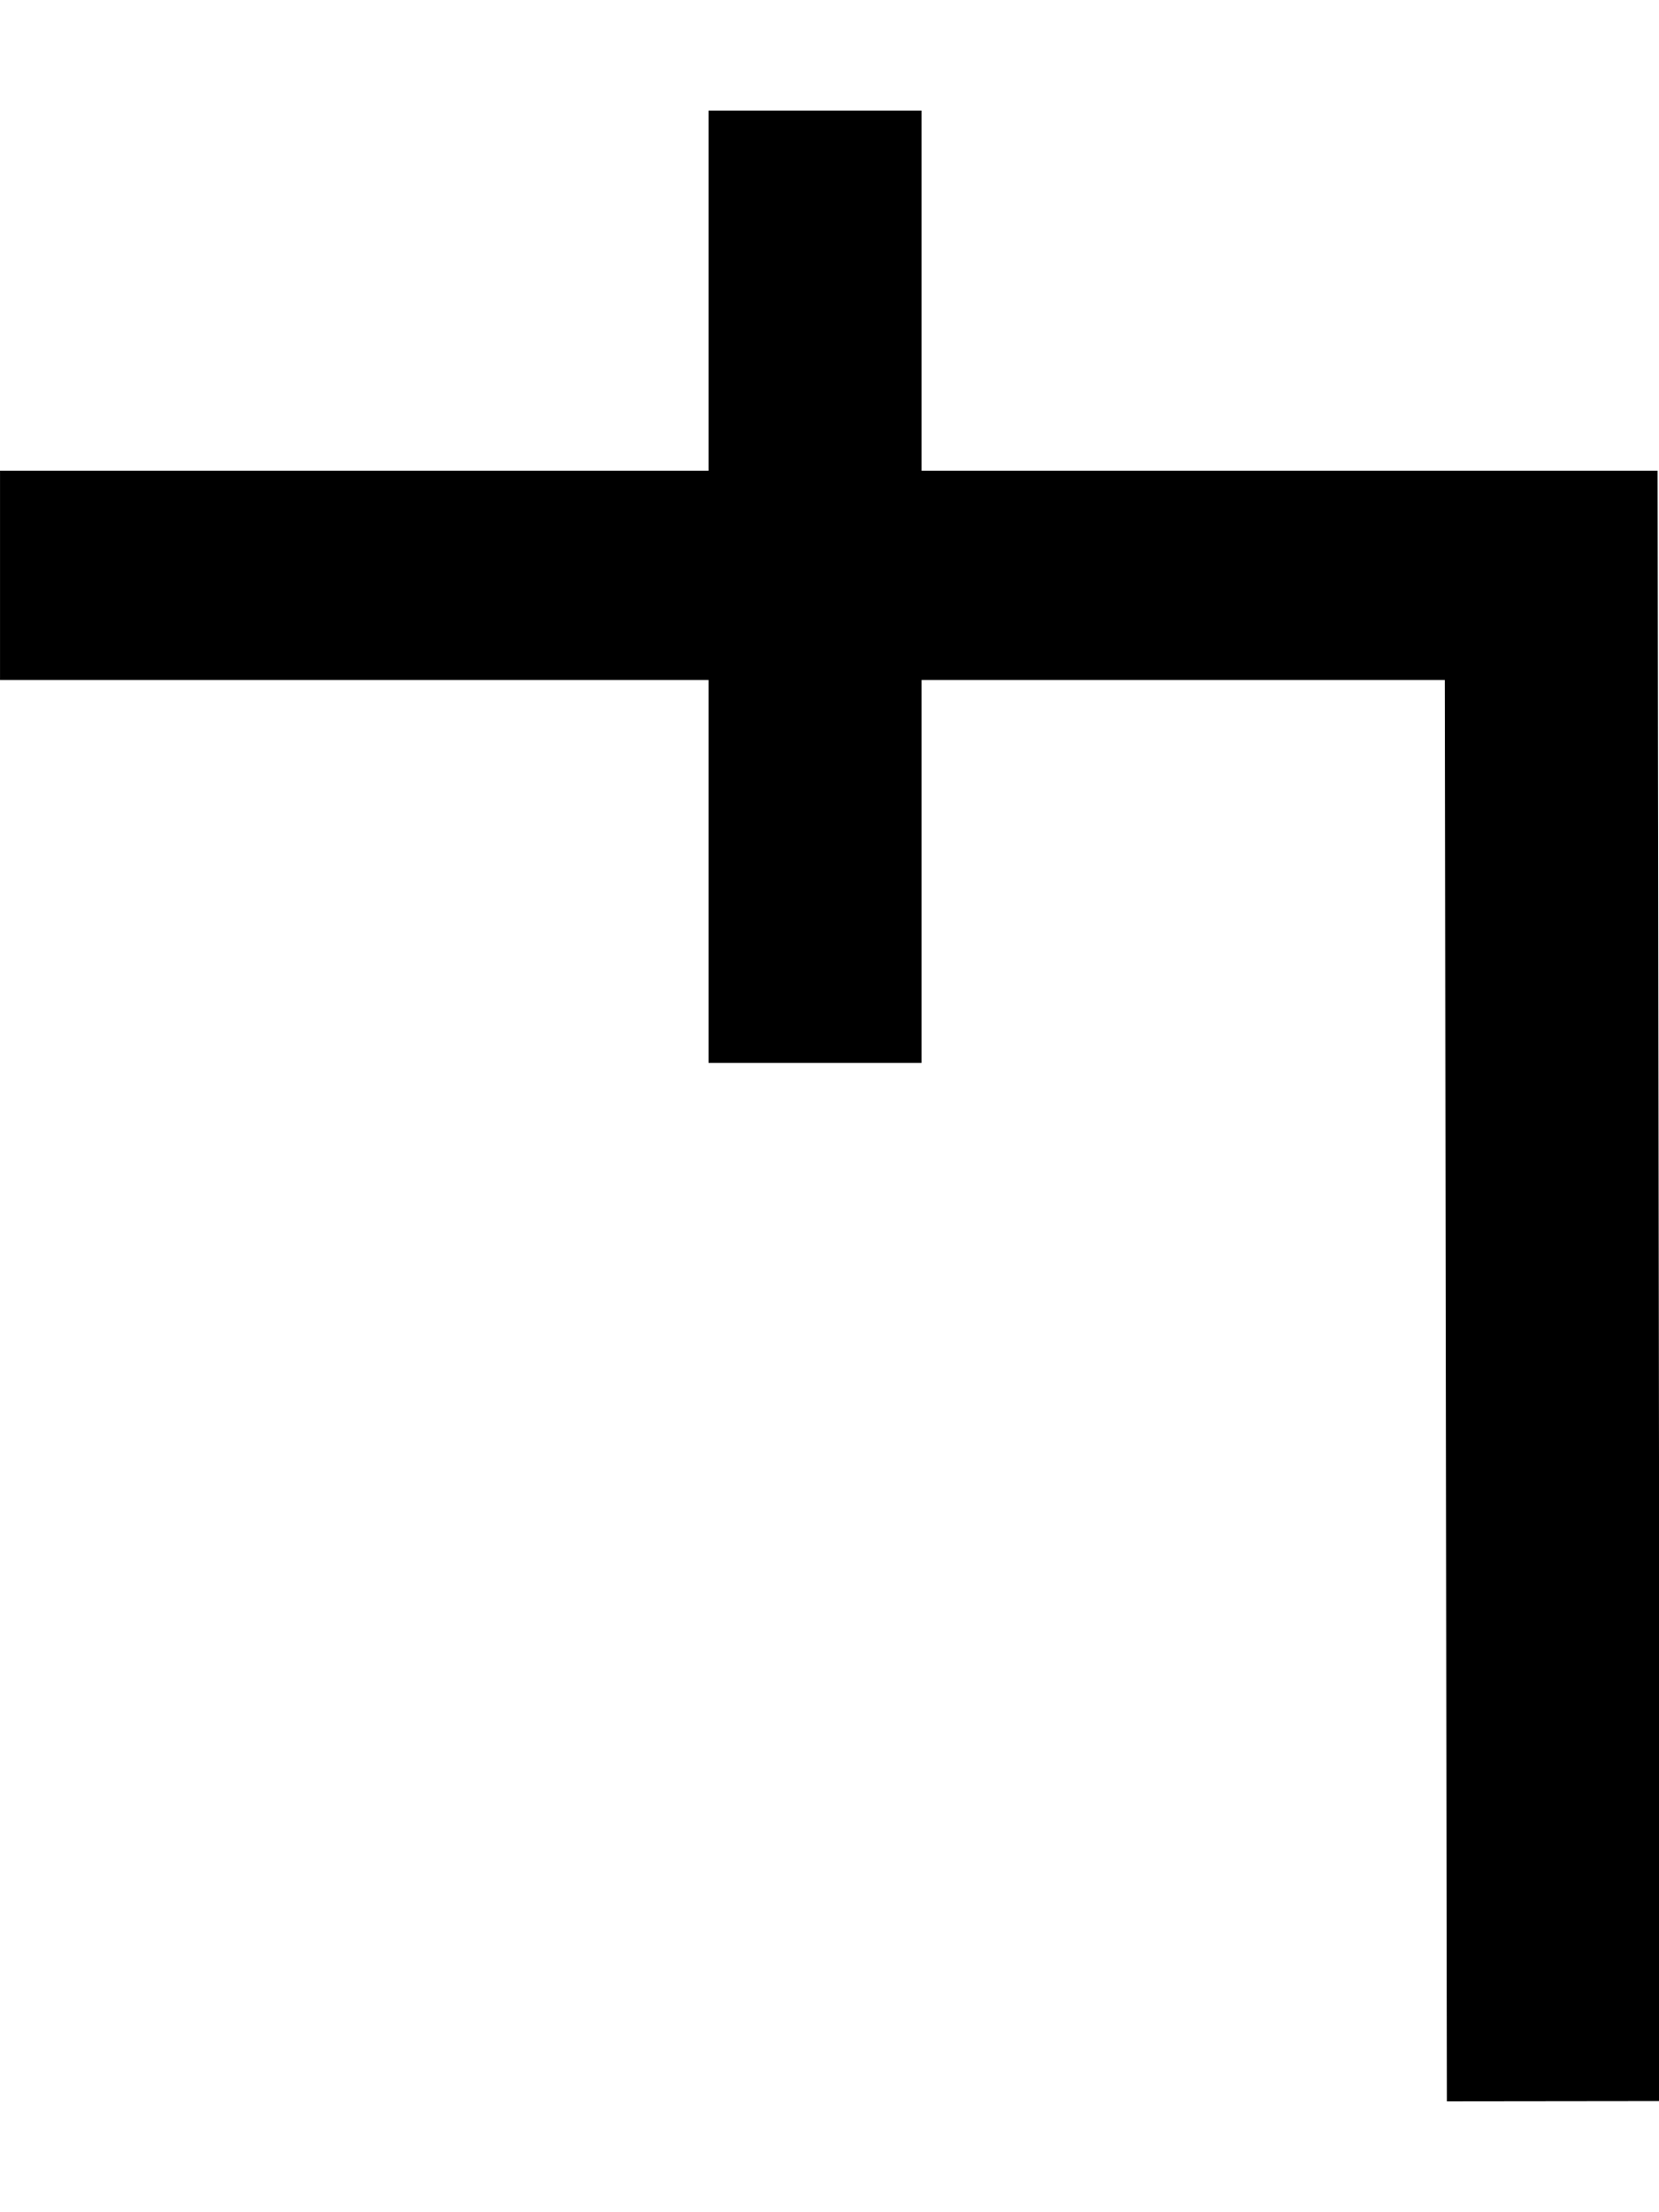
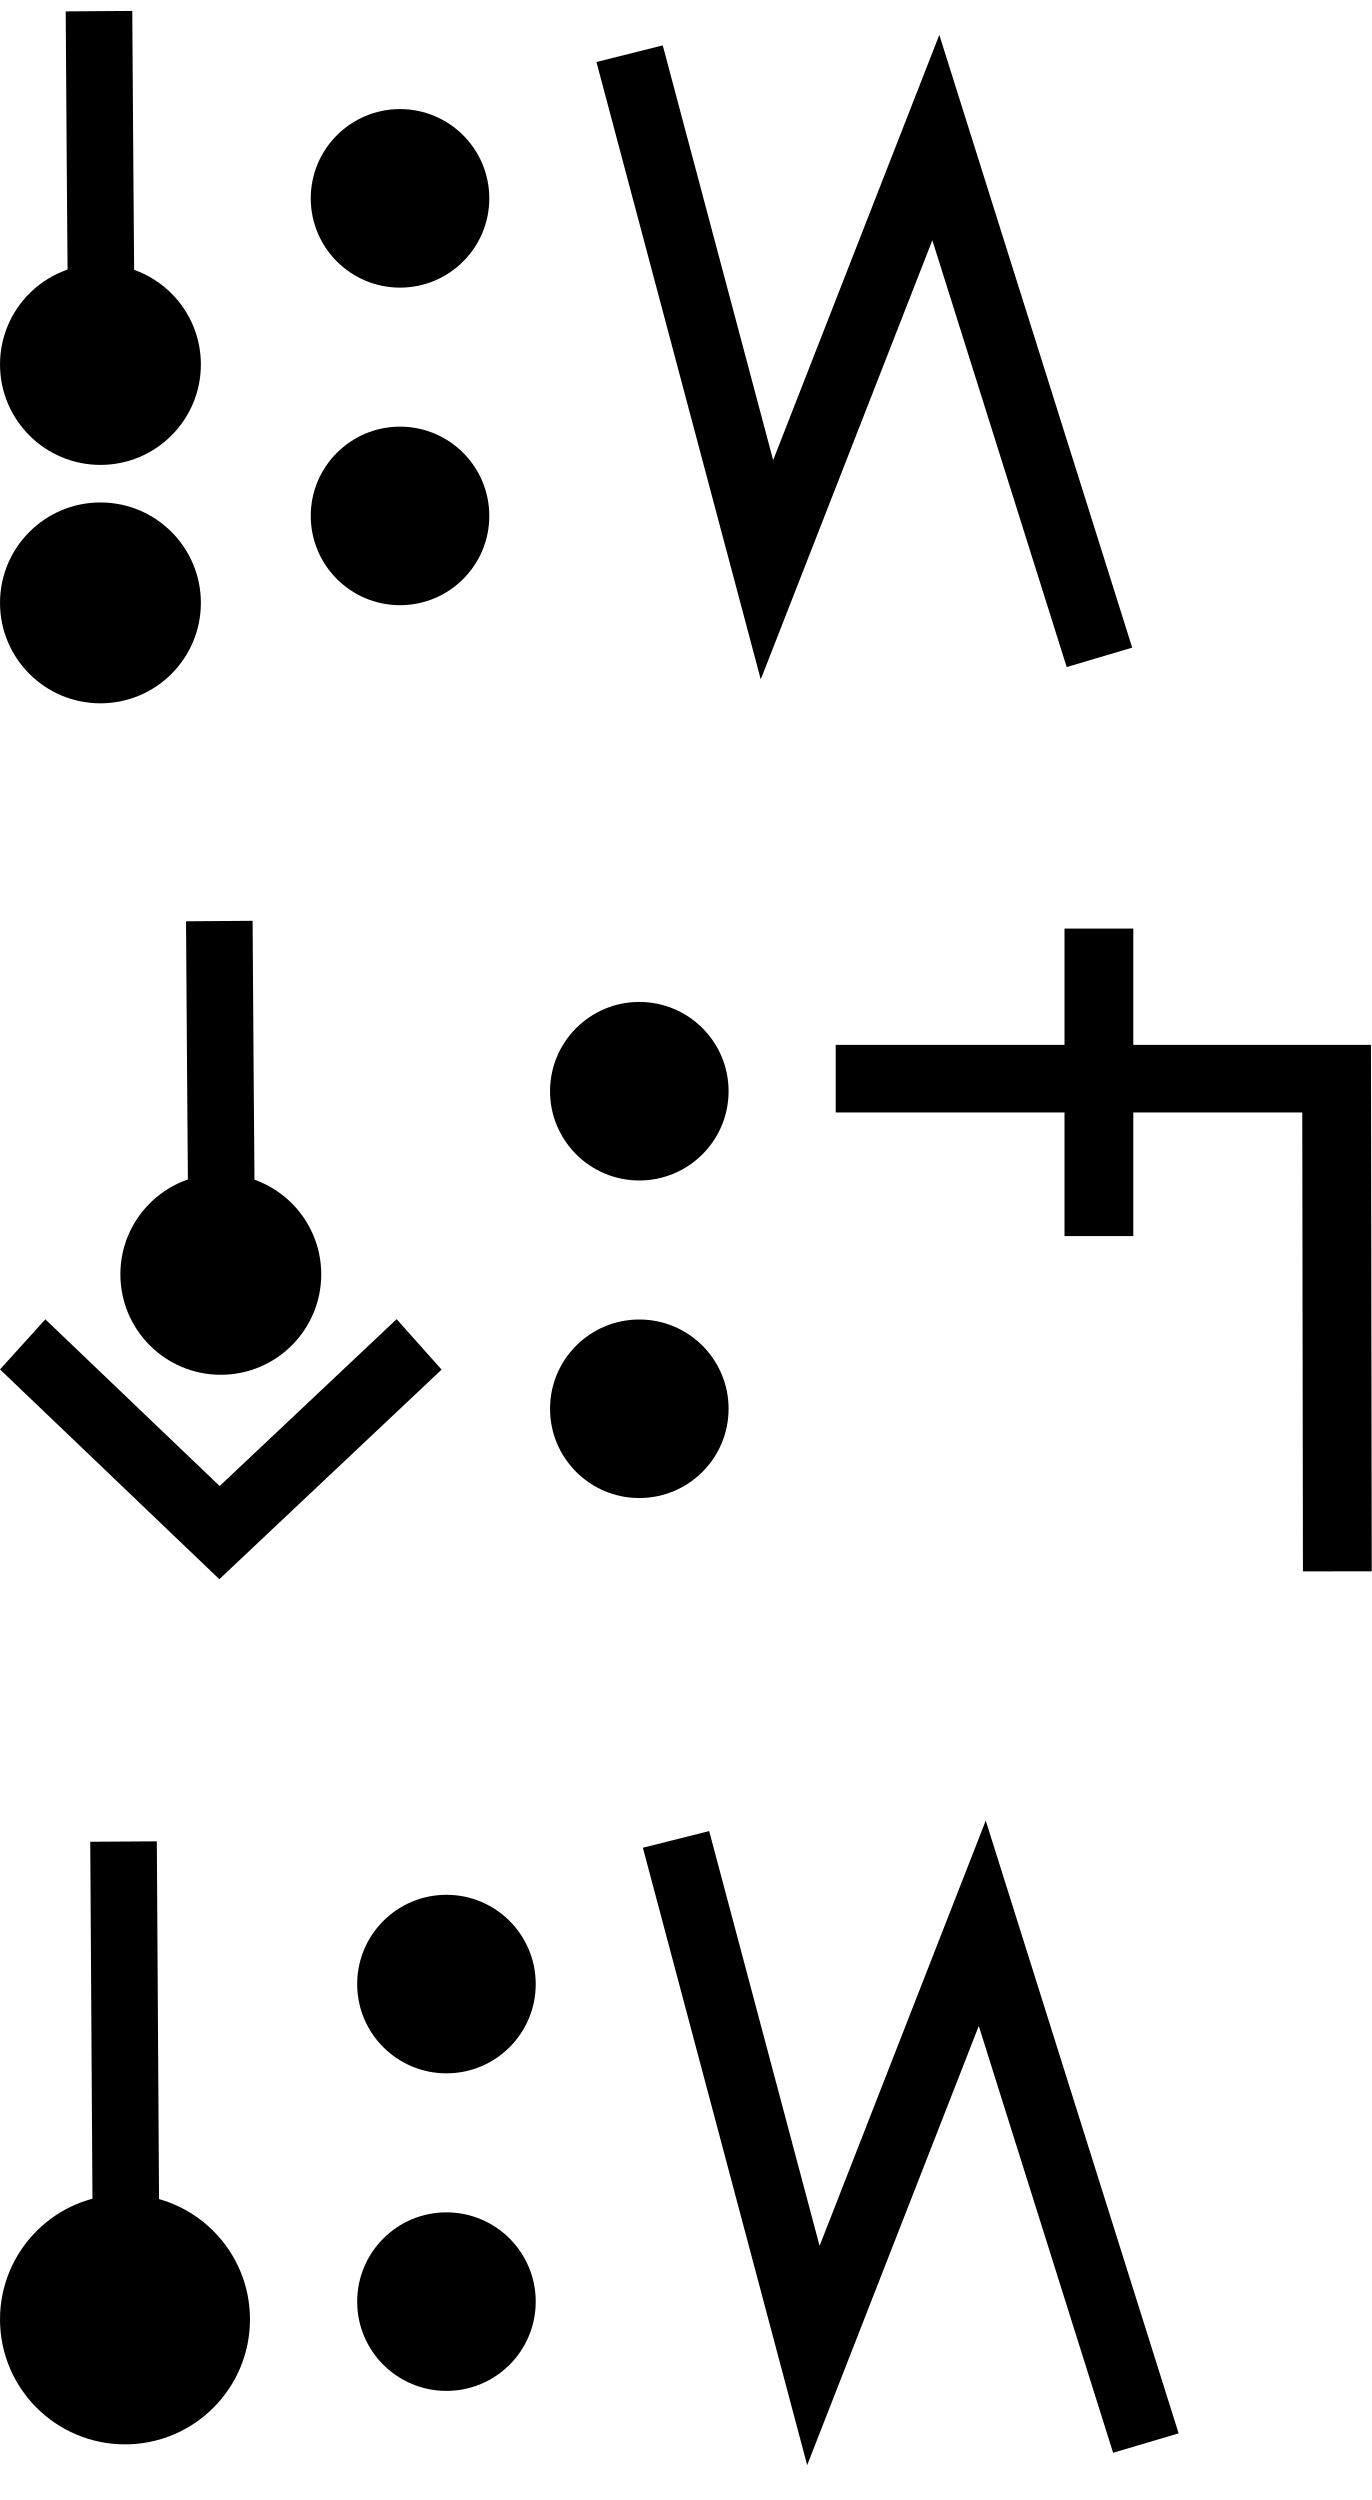
- <svg xmlns="http://www.w3.org/2000/svg" width="15" height="20" viewBox="0 0 15 20" version="1.1" id="svg3807">
+ <svg xmlns="http://www.w3.org/2000/svg" width="38.4" height="70" viewBox="0 0 38.4 70" version="1.1" id="svg3807">
  <g id="layer L1" transform="translate(0,10)">
    <g transform="translate(0,0)">
+       <g id="layer1" transform="translate(0,-291.7083)">
+         <g transform="matrix(1.172932,0,0,-0.9520283,-583.8196,-1486.07)" id="g10351" style="stroke-width:1.788;stroke-miterlimit:4;stroke-dasharray:none">
+           <g transform="matrix(0.9094024,0,0,1.120415,45.09442,226.1223)" id="g10351-0" style="stroke-width:1.789;stroke-miterlimit:4;stroke-dasharray:none">
+             <g id="g2601" transform="matrix(0.8925618,0,0,0.8925266,53.47671,-202.8362)" style="stroke-width:2.005">
+               <g transform="matrix(0.9161032,0,0,-0.9078513,101.9969,-4745.411)" id="g14246" style="stroke-width:2.177;stroke-miterlimit:4;stroke-dasharray:none">
+                 <g transform="matrix(1.222974,0,0,1.234139,-146.3597,738.2648)" id="g14253">
+                   <g transform="translate(-39.3611,1.9848)" id="g14264" style="stroke-width:1.772;stroke-miterlimit:4;stroke-dasharray:none">
+                     <g id="g10359-10-8" transform="matrix(1,0,0,-1,-52.73343,-5050.882)" style="stroke-width:1.772;stroke-miterlimit:4;stroke-dasharray:none">
+                       <g transform="matrix(1,0,0,-1,9.453375,-5051.509)" id="g14371">
+                         <g id="g10364-8-3" transform="matrix(1,0,0,-1,-48.16121,-5051.049)" />
+                         <g transform="translate(-27.1658,1.5491)" id="g14427">
+                           <g id="g10367-880-7" transform="matrix(1,0,0,-1,-48.16121,-5051.049)" />
+                           <g transform="translate(-45.4538,2.7243)" id="g14438">
+                             <g id="g10370-7-5" transform="matrix(1,0,0,-1,-48.16121,-5051.049)" />
+                             <g transform="translate(-30.4313,0.6037)" id="g14451">
+                               <g id="g12601" style="stroke-width:2.605;stroke-miterlimit:4;stroke-dasharray:none" transform="matrix(0.6486516,0,0,0.7128036,230.9036,-908.8502)">
+                                 <g style="stroke-width:1.48;stroke-miterlimit:4;stroke-dasharray:none" transform="matrix(1.846011,0,0,-1.679871,592.5355,-3070.463)" id="g4509-93-8">
+                                   <g id="g20055" transform="matrix(0.8002002,0,0,0.8223537,5.468814,10.95793)" style="stroke-width:1.824">
+                                     <g id="g20314" transform="matrix(0.9998634,0,0,-1,0.00611664,131.9087)" style="stroke-width:1.824">
+                                       <g id="g862" transform="translate(5.2642235e-8,0.1960537)">
+                                         <g transform="matrix(1.220834,0,0,1.187768,-55.83858,-145.396)" id="g4442-6-1-3-6-7-6-23-4" style="stroke-width:0.401;stroke-miterlimit:4;stroke-dasharray:none">
+                                           <g transform="rotate(180,65.80256,172.9668)" id="g4446-6-9-0-0-4-5-0-75-8" style="stroke-width:0.401;stroke-miterlimit:4;stroke-dasharray:none">
+                                             <g transform="translate(-1.010153,-6.12405)" id="g4404-1-2-4-9-6-8-5-9-0" style="stroke-width:0.401;stroke-miterlimit:4;stroke-dasharray:none">
+                                               <circle style="fill:#000000;fill-opacity:1;fill-rule:evenodd;stroke:none;stroke-width:0.401;stroke-linecap:butt;stroke-linejoin:miter;stroke-miterlimit:4;stroke-dasharray:none;stroke-opacity:1" id="path3355-3-8-2-2-7-02-22-6" cx="-53.169" cy="-174.027" r="2.254" transform="scale(-1)" />
+                                             </g>
+                                           </g>
+                                         </g>
+                                         <g transform="matrix(1.220834,0,0,1.187768,-55.83858,-139.0404)" id="g4442-6-1-3-6-7-6-23-4-2" style="stroke-width:0.401;stroke-miterlimit:4;stroke-dasharray:none">
+                                           <g transform="rotate(180,65.80256,172.9668)" id="g4446-6-9-0-0-4-5-0-75-8-4" style="stroke-width:0.401;stroke-miterlimit:4;stroke-dasharray:none">
+                                             <g transform="translate(-1.010153,-6.12405)" id="g4404-1-2-4-9-6-8-5-9-0-0" style="stroke-width:0.401;stroke-miterlimit:4;stroke-dasharray:none">
+                                               <circle style="fill:#000000;fill-opacity:1;fill-rule:evenodd;stroke:none;stroke-width:0.401;stroke-linecap:butt;stroke-linejoin:miter;stroke-miterlimit:4;stroke-dasharray:none;stroke-opacity:1" id="path3355-3-8-2-2-7-02-22-6-2" cx="-53.169" cy="-174.027" r="2.254" transform="scale(-1)" />
+                                             </g>
+                                           </g>
+                                         </g>
+                                         <path id="path4186-6-2-3-9-1-1-0-6-7-0-4-4-5-0-6-6-6-1-0" d="m 41.193,67.25 -0.051,-6.366 -0.03,-4.24" style="fill:none;fill-rule:evenodd;stroke:#000000;stroke-width:1.824;stroke-linecap:butt;stroke-linejoin:miter;stroke-miterlimit:4;stroke-dasharray:none;stroke-opacity:1" />
+                                       </g>
+                                     </g>
+                                   </g>
+                                 </g>
+                               </g>
+                             </g>
+                           </g>
+                         </g>
+                       </g>
+                     </g>
+                   </g>
+                 </g>
+               </g>
+             </g>
+           </g>
+         </g>
+       </g>
+     </g>
+     <g transform="translate(8.7,0)">
+       <g id="layer1" transform="translate(0,-291.7083)">
+         <g transform="matrix(1.172932,0,0,-0.9520283,-583.8196,-1486.07)" id="g10351" style="stroke-width:1.788;stroke-miterlimit:4;stroke-dasharray:none">
+           <g transform="matrix(0.9094024,0,0,1.120415,45.09442,226.1223)" id="g10351-0" style="stroke-width:1.789;stroke-miterlimit:4;stroke-dasharray:none">
+             <g id="g2601" transform="matrix(0.8925618,0,0,0.8925266,53.47671,-202.8362)" style="stroke-width:2.005">
+               <g transform="matrix(0.9161032,0,0,-0.9078513,101.9969,-4745.411)" id="g14246" style="stroke-width:2.177;stroke-miterlimit:4;stroke-dasharray:none">
+                 <g transform="matrix(1.222974,0,0,1.234139,-146.3597,738.2648)" id="g14253">
+                   <g transform="translate(-39.3611,1.9848)" id="g14264" style="stroke-width:1.772;stroke-miterlimit:4;stroke-dasharray:none">
+                     <g id="g10359-10-8" transform="matrix(1,0,0,-1,-52.73343,-5050.882)" style="stroke-width:1.772;stroke-miterlimit:4;stroke-dasharray:none">
+                       <g transform="matrix(1,0,0,-1,9.453375,-5051.509)" id="g14371">
+                         <g id="g10364-8-3" transform="matrix(1,0,0,-1,-48.16121,-5051.049)" />
+                         <g transform="translate(-27.1658,1.5491)" id="g14427">
+                           <g id="g10367-880-7" transform="matrix(1,0,0,-1,-48.16121,-5051.049)" />
+                           <g transform="translate(-45.4538,2.7243)" id="g14438">
+                             <g id="g10370-7-5" transform="matrix(1,0,0,-1,-48.16121,-5051.049)" />
+                             <g transform="translate(-30.4313,0.6037)" id="g14451">
+                               <g id="g12601" style="stroke-width:2.605;stroke-miterlimit:4;stroke-dasharray:none" transform="matrix(0.6486516,0,0,0.7128036,230.9036,-908.8502)">
+                                 <g id="layer1-6-3-56-3-8-9" transform="matrix(1.060054,0,0,0.9646497,1319.467,-2988.315)" style="stroke-width:3.789">
+                                   <g transform="matrix(5.820712,0,0,5.820712,-711.3569,-666.8932)" id="g5414-3-0-2-5-3-2" style="stroke-width:3.789">
+                                     <g transform="matrix(0.2597607,0,0,0.2597607,12.18558,38.7607)" id="g4442-6-1-3-9-93-5-0" style="stroke-width:3.789">
+                                       <g transform="rotate(180,65.80256,172.9668)" id="g4446-6-9-0-0-1-4-6-2" style="stroke-width:3.789">
+                                         <g transform="translate(-1.010153,-6.12405)" id="g4404-1-2-4-9-2-1-5-3" style="stroke-width:3.789">
+                                           <circle style="fill:#000000;fill-opacity:1;fill-rule:evenodd;stroke:none;stroke-width:1.454;stroke-linecap:butt;stroke-linejoin:miter;stroke-miterlimit:4;stroke-dasharray:none;stroke-opacity:1" id="path3355-3-8-2-7-5-9-7" cx="-118.645" cy="-195.522" r="2.254" transform="scale(-1)" />
+                                           <circle style="fill:#000000;fill-opacity:1;fill-rule:evenodd;stroke:none;stroke-width:1.454;stroke-linecap:butt;stroke-linejoin:miter;stroke-miterlimit:4;stroke-dasharray:none;stroke-opacity:1" id="path3355-3-8-9-5-0-0-9-5" cx="-118.645" cy="-187.504" r="2.254" transform="scale(-1)" />
+                                         </g>
+                                       </g>
+                                     </g>
+                                   </g>
+                                 </g>
+                               </g>
+                             </g>
+                           </g>
+                         </g>
+                       </g>
+                     </g>
+                   </g>
+                 </g>
+               </g>
+             </g>
+           </g>
+         </g>
+       </g>
+     </g>
+     <g transform="translate(16.7,0)">
+       <g transform="translate(0,0)">
+         <g id="layer1" transform="translate(0,-291.7083)">
+           <g transform="matrix(1.172932,0,0,-0.9520283,-583.8196,-1486.07)" id="g10351" style="stroke-width:1.788;stroke-miterlimit:4;stroke-dasharray:none">
+             <g transform="matrix(0.9094024,0,0,1.120415,45.09442,226.1223)" id="g10351-0" style="stroke-width:1.789;stroke-miterlimit:4;stroke-dasharray:none">
+               <g id="g2601" transform="matrix(0.8925618,0,0,0.8925266,53.47671,-202.8362)" style="stroke-width:2.005">
+                 <g id="g3084" transform="matrix(1.011122,0,0,0.9932151,-7.370096,-13.71252)" style="stroke-width:2.001">
+                   <g transform="matrix(0.8377975,0,0,0.8280196,-39.34358,-319.7406)" id="g10367" style="stroke-width:2.22;stroke-miterlimit:4;stroke-dasharray:none">
+                     <path style="fill:none;fill-rule:evenodd;stroke:#000000;stroke-width:2.378;stroke-linecap:butt;stroke-linejoin:miter;stroke-miterlimit:4;stroke-dasharray:none;stroke-opacity:1" d="m 644.387,-1855.555 4.769,-18.457 5.863,15.457 5.68,-18.588" id="path4186-6-7-94-7-8-3-4-9-6-9-9-0-1-3" />
+                   </g>
+                 </g>
+               </g>
+             </g>
+           </g>
+         </g>
+       </g>
+     </g>
+   </g>
+   <g id="layer L3" transform="translate(0,35)">
+     <g transform="translate(0,0)">
+       <g id="layer1" transform="translate(0,-291.7083)">
+         <g transform="matrix(1.172932,0,0,-0.9520283,-583.8196,-1486.07)" id="g10351" style="stroke-width:1.788;stroke-miterlimit:4;stroke-dasharray:none">
+           <g transform="matrix(0.9094024,0,0,1.120415,45.09442,226.1223)" id="g10351-0" style="stroke-width:1.789;stroke-miterlimit:4;stroke-dasharray:none">
+             <g id="g2601" transform="matrix(0.8925618,0,0,0.8925266,53.47671,-202.8362)" style="stroke-width:2.005">
+               <g transform="matrix(0.9161032,0,0,-0.9078513,101.9969,-4745.411)" id="g14246" style="stroke-width:2.177;stroke-miterlimit:4;stroke-dasharray:none">
+                 <g transform="matrix(1.222974,0,0,1.234139,-146.3597,738.2648)" id="g14253">
+                   <g transform="translate(-39.3611,1.9848)" id="g14264" style="stroke-width:1.772;stroke-miterlimit:4;stroke-dasharray:none">
+                     <g id="g10359-10-8" transform="matrix(1,0,0,-1,-52.73343,-5050.882)" style="stroke-width:1.772;stroke-miterlimit:4;stroke-dasharray:none">
+                       <g transform="matrix(1,0,0,-1,9.453375,-5051.509)" id="g14371">
+                         <g id="g10364-8-3" transform="matrix(1,0,0,-1,-48.16121,-5051.049)" />
+                         <g transform="translate(-27.1658,1.5491)" id="g14427">
+                           <g id="g10367-880-7" transform="matrix(1,0,0,-1,-48.16121,-5051.049)" />
+                           <g transform="translate(-45.4538,2.7243)" id="g14438">
+                             <g id="g10370-7-5" transform="matrix(1,0,0,-1,-48.16121,-5051.049)" />
+                             <g transform="translate(-30.4313,0.6037)" id="g14451">
+                               <g id="g12601" style="stroke-width:2.605;stroke-miterlimit:4;stroke-dasharray:none" transform="matrix(0.6486516,0,0,0.7128036,230.9036,-908.8502)">
+                                 <g style="stroke-width:1.48;stroke-miterlimit:4;stroke-dasharray:none" transform="matrix(1.846011,0,0,-1.679871,592.5355,-3070.463)" id="g4509-93-8">
+                                   <g id="g20055" transform="matrix(0.8002002,0,0,0.8223537,5.468814,10.95793)" style="stroke-width:1.824">
+                                     <g id="g20314" transform="matrix(0.9998634,0,0,-1,0.00611664,131.9087)" style="stroke-width:1.824">
+                                       <g id="g2224" transform="translate(2.625099,0.2884929)">
+                                         <g transform="matrix(1.220834,0,0,1.187768,-55.16585,-145.0349)" id="g4442-6-1-3-6-7-6-23-4" style="stroke-width:0.401;stroke-miterlimit:4;stroke-dasharray:none">
+                                           <g transform="rotate(180,65.80256,172.9668)" id="g4446-6-9-0-0-4-5-0-75-8" style="stroke-width:0.401;stroke-miterlimit:4;stroke-dasharray:none">
+                                             <g transform="translate(-1.010153,-6.12405)" id="g4404-1-2-4-9-6-8-5-9-0" style="stroke-width:0.401;stroke-miterlimit:4;stroke-dasharray:none">
+                                               <circle style="fill:#000000;fill-opacity:1;fill-rule:evenodd;stroke:none;stroke-width:0.401;stroke-linecap:butt;stroke-linejoin:miter;stroke-miterlimit:4;stroke-dasharray:none;stroke-opacity:1" id="path3355-3-8-2-2-7-02-22-6" cx="-53.169" cy="-174.027" r="2.254" transform="scale(-1)" />
+                                             </g>
+                                           </g>
+                                         </g>
+                                         <path id="path4186-6-2-3-9-1-1-0-6-7-0-4-4-5-0-6-6-6-1-0" d="m 41.865,67.612 -0.051,-6.366 -0.03,-4.24" style="fill:none;fill-rule:evenodd;stroke:#000000;stroke-width:1.824;stroke-linecap:butt;stroke-linejoin:miter;stroke-miterlimit:4;stroke-dasharray:none;stroke-opacity:1" />
+                                         <path id="path4186-6-2-3-9-1-1-0-6-7-0-4-4-5-0-6-6-6-1-0-3" d="m 36.396,68.291 5.393,5.018 5.469,-5.018" style="fill:none;fill-rule:evenodd;stroke:#000000;stroke-width:1.824;stroke-linecap:butt;stroke-linejoin:miter;stroke-miterlimit:4;stroke-dasharray:none;stroke-opacity:1" />
+                                       </g>
+                                     </g>
+                                   </g>
+                                 </g>
+                               </g>
+                             </g>
+                           </g>
+                         </g>
+                       </g>
+                     </g>
+                   </g>
+                 </g>
+               </g>
+             </g>
+           </g>
+         </g>
+       </g>
+     </g>
+     <g transform="translate(15.4,0)">
+       <g id="layer1" transform="translate(0,-291.7083)">
+         <g transform="matrix(1.172932,0,0,-0.9520283,-583.8196,-1486.07)" id="g10351" style="stroke-width:1.788;stroke-miterlimit:4;stroke-dasharray:none">
+           <g transform="matrix(0.9094024,0,0,1.120415,45.09442,226.1223)" id="g10351-0" style="stroke-width:1.789;stroke-miterlimit:4;stroke-dasharray:none">
+             <g id="g2601" transform="matrix(0.8925618,0,0,0.8925266,53.47671,-202.8362)" style="stroke-width:2.005">
+               <g transform="matrix(0.9161032,0,0,-0.9078513,101.9969,-4745.411)" id="g14246" style="stroke-width:2.177;stroke-miterlimit:4;stroke-dasharray:none">
+                 <g transform="matrix(1.222974,0,0,1.234139,-146.3597,738.2648)" id="g14253">
+                   <g transform="translate(-39.3611,1.9848)" id="g14264" style="stroke-width:1.772;stroke-miterlimit:4;stroke-dasharray:none">
+                     <g id="g10359-10-8" transform="matrix(1,0,0,-1,-52.73343,-5050.882)" style="stroke-width:1.772;stroke-miterlimit:4;stroke-dasharray:none">
+                       <g transform="matrix(1,0,0,-1,9.453375,-5051.509)" id="g14371">
+                         <g id="g10364-8-3" transform="matrix(1,0,0,-1,-48.16121,-5051.049)" />
+                         <g transform="translate(-27.1658,1.5491)" id="g14427">
+                           <g id="g10367-880-7" transform="matrix(1,0,0,-1,-48.16121,-5051.049)" />
+                           <g transform="translate(-45.4538,2.7243)" id="g14438">
+                             <g id="g10370-7-5" transform="matrix(1,0,0,-1,-48.16121,-5051.049)" />
+                             <g transform="translate(-30.4313,0.6037)" id="g14451">
+                               <g id="g12601" style="stroke-width:2.605;stroke-miterlimit:4;stroke-dasharray:none" transform="matrix(0.6486516,0,0,0.7128036,230.9036,-908.8502)">
+                                 <g id="layer1-6-3-56-3-8-9" transform="matrix(1.060054,0,0,0.9646497,1319.467,-2988.315)" style="stroke-width:3.789">
+                                   <g transform="matrix(5.820712,0,0,5.820712,-711.3569,-666.8932)" id="g5414-3-0-2-5-3-2" style="stroke-width:3.789">
+                                     <g transform="matrix(0.2597607,0,0,0.2597607,12.18558,38.7607)" id="g4442-6-1-3-9-93-5-0" style="stroke-width:3.789">
+                                       <g transform="rotate(180,65.80256,172.9668)" id="g4446-6-9-0-0-1-4-6-2" style="stroke-width:3.789">
+                                         <g transform="translate(-1.010153,-6.12405)" id="g4404-1-2-4-9-2-1-5-3" style="stroke-width:3.789">
+                                           <circle style="fill:#000000;fill-opacity:1;fill-rule:evenodd;stroke:none;stroke-width:1.454;stroke-linecap:butt;stroke-linejoin:miter;stroke-miterlimit:4;stroke-dasharray:none;stroke-opacity:1" id="path3355-3-8-2-7-5-9-7" cx="-118.645" cy="-195.522" r="2.254" transform="scale(-1)" />
+                                           <circle style="fill:#000000;fill-opacity:1;fill-rule:evenodd;stroke:none;stroke-width:1.454;stroke-linecap:butt;stroke-linejoin:miter;stroke-miterlimit:4;stroke-dasharray:none;stroke-opacity:1" id="path3355-3-8-9-5-0-0-9-5" cx="-118.645" cy="-187.504" r="2.254" transform="scale(-1)" />
+                                         </g>
+                                       </g>
+                                     </g>
+                                   </g>
+                                 </g>
+                               </g>
+                             </g>
+                           </g>
+                         </g>
+                       </g>
+                     </g>
+                   </g>
+                 </g>
+               </g>
+             </g>
+           </g>
+         </g>
+       </g>
+     </g>
+     <g transform="translate(23.4,0)">
      <g transform="translate(0,0)">
        <g id="layer1" transform="translate(0,-291.7083)">
          <g transform="matrix(1.172932,0,0,-0.9520283,-583.8196,-1486.07)" id="g10351" style="stroke-width:1.788;stroke-miterlimit:4;stroke-dasharray:none">
            <g transform="matrix(0.9094024,0,0,1.120415,45.09442,226.1223)" id="g10351-0" style="stroke-width:1.789;stroke-miterlimit:4;stroke-dasharray:none">
              <g id="g2601" transform="matrix(0.8925618,0,0,0.8925266,53.47671,-202.8362)" style="stroke-width:2.005">
                <g id="g3084" transform="matrix(1.011122,0,0,0.9932151,-7.370096,-3.208633)" style="stroke-width:2.001">
                  <path style="fill:none;fill-rule:evenodd;stroke:#000000;stroke-width:2.001;stroke-linecap:butt;stroke-linejoin:miter;stroke-miterlimit:4;stroke-dasharray:none;stroke-opacity:1" d="m 514.148,-1885.254 -0.021,14.59 h -14.569" id="path4186-6-7-94-7-8-3-4-9-4-6-1-9-0" />
                  <path style="fill:none;fill-rule:evenodd;stroke:#000000;stroke-width:2.001;stroke-linecap:butt;stroke-linejoin:miter;stroke-miterlimit:4;stroke-dasharray:none;stroke-opacity:1" d="m 507.213,-1875.326 v 9.106" id="path4186-6-7-94-7-8-3-4-9-4-6-7-7-6-2" />
                </g>
              </g>
            </g>
          </g>
        </g>
      </g>
    </g>
  </g>
+   <g id="layer L5" transform="translate(0,60)">
+     <g transform="translate(0,0)">
+       <g id="layer1" transform="translate(0,-291.7083)">
+         <g transform="matrix(1.172932,0,0,-0.9520283,-583.8196,-1486.07)" id="g10351" style="stroke-width:1.788;stroke-miterlimit:4;stroke-dasharray:none">
+           <g transform="matrix(0.9094024,0,0,1.120415,45.09442,226.1223)" id="g10351-0" style="stroke-width:1.789;stroke-miterlimit:4;stroke-dasharray:none">
+             <g id="g2601" transform="matrix(0.8925618,0,0,0.8925266,53.47671,-202.8362)" style="stroke-width:2.005">
+               <g transform="matrix(0.9161032,0,0,-0.9078513,101.9969,-4745.411)" id="g14246" style="stroke-width:2.177;stroke-miterlimit:4;stroke-dasharray:none">
+                 <g transform="matrix(1.222974,0,0,1.234139,-146.3597,738.2648)" id="g14253">
+                   <g transform="translate(-39.3611,1.9848)" id="g14264" style="stroke-width:1.772;stroke-miterlimit:4;stroke-dasharray:none">
+                     <g id="g10359-10-8" transform="matrix(1,0,0,-1,-52.73343,-5050.882)" style="stroke-width:1.772;stroke-miterlimit:4;stroke-dasharray:none">
+                       <g transform="matrix(1,0,0,-1,9.453375,-5051.509)" id="g14371">
+                         <g id="g10364-8-3" transform="matrix(1,0,0,-1,-48.16121,-5051.049)" />
+                         <g transform="translate(-27.1658,1.5491)" id="g14427">
+                           <g id="g10367-880-7" transform="matrix(1,0,0,-1,-48.16121,-5051.049)" />
+                           <g transform="translate(-45.4538,2.7243)" id="g14438">
+                             <g id="g10370-7-5" transform="matrix(1,0,0,-1,-48.16121,-5051.049)" />
+                             <g transform="translate(-30.4313,0.6037)" id="g14451">
+                               <g id="g12601" style="stroke-width:2.605;stroke-miterlimit:4;stroke-dasharray:none" transform="matrix(0.6486516,0,0,0.7128036,230.9036,-908.8502)">
+                                 <g style="stroke-width:1.48;stroke-miterlimit:4;stroke-dasharray:none" transform="matrix(1.846011,0,0,-1.679871,592.5355,-3070.463)" id="g4509-93-8">
+                                   <g id="g20055" transform="matrix(0.8002002,0,0,0.8223537,5.468814,10.95793)" style="stroke-width:1.824">
+                                     <g id="g20314" transform="matrix(0.9998634,0,0,-1,0.00611664,131.9087)" style="stroke-width:1.824">
+                                       <g id="g20830" transform="matrix(0.9626482,0,0,0.9626353,-8.682049,0.2923672)" style="stroke-width:1.895">
+                                         <g transform="matrix(1.578209,0,0,1.535484,-72.91622,-200.1506)" id="g4442-6-1-3-6-7-6-23" style="stroke-width:0.322;stroke-miterlimit:4;stroke-dasharray:none">
+                                           <g transform="rotate(180,65.80256,172.9668)" id="g4446-6-9-0-0-4-5-0-75" style="stroke-width:0.322;stroke-miterlimit:4;stroke-dasharray:none">
+                                             <g transform="translate(-1.010153,-6.12405)" id="g4404-1-2-4-9-6-8-5-9" style="stroke-width:0.322;stroke-miterlimit:4;stroke-dasharray:none">
+                                               <circle style="fill:#000000;fill-opacity:1;fill-rule:evenodd;stroke:none;stroke-width:0.322;stroke-linecap:butt;stroke-linejoin:miter;stroke-miterlimit:4;stroke-dasharray:none;stroke-opacity:1" id="path3355-3-8-2-2-7-02-22" cx="-53.169" cy="-174.027" r="2.254" transform="scale(-1)" />
+                                             </g>
+                                           </g>
+                                         </g>
+                                         <path id="path4186-6-2-3-9-1-1-0-6-7-0-4-4-5-0-6-6-6-1-0" d="m 52.509,73.209 -0.084,-13.229" style="fill:none;fill-rule:evenodd;stroke:#000000;stroke-width:1.895;stroke-linecap:butt;stroke-linejoin:miter;stroke-miterlimit:4;stroke-dasharray:none;stroke-opacity:1" />
+                                       </g>
+                                     </g>
+                                   </g>
+                                 </g>
+                               </g>
+                             </g>
+                           </g>
+                         </g>
+                       </g>
+                     </g>
+                   </g>
+                 </g>
+               </g>
+             </g>
+           </g>
+         </g>
+       </g>
+     </g>
+     <g transform="translate(10,0)">
+       <g id="layer1" transform="translate(0,-291.7083)">
+         <g transform="matrix(1.172932,0,0,-0.9520283,-583.8196,-1486.07)" id="g10351" style="stroke-width:1.788;stroke-miterlimit:4;stroke-dasharray:none">
+           <g transform="matrix(0.9094024,0,0,1.120415,45.09442,226.1223)" id="g10351-0" style="stroke-width:1.789;stroke-miterlimit:4;stroke-dasharray:none">
+             <g id="g2601" transform="matrix(0.8925618,0,0,0.8925266,53.47671,-202.8362)" style="stroke-width:2.005">
+               <g transform="matrix(0.9161032,0,0,-0.9078513,101.9969,-4745.411)" id="g14246" style="stroke-width:2.177;stroke-miterlimit:4;stroke-dasharray:none">
+                 <g transform="matrix(1.222974,0,0,1.234139,-146.3597,738.2648)" id="g14253">
+                   <g transform="translate(-39.3611,1.9848)" id="g14264" style="stroke-width:1.772;stroke-miterlimit:4;stroke-dasharray:none">
+                     <g id="g10359-10-8" transform="matrix(1,0,0,-1,-52.73343,-5050.882)" style="stroke-width:1.772;stroke-miterlimit:4;stroke-dasharray:none">
+                       <g transform="matrix(1,0,0,-1,9.453375,-5051.509)" id="g14371">
+                         <g id="g10364-8-3" transform="matrix(1,0,0,-1,-48.16121,-5051.049)" />
+                         <g transform="translate(-27.1658,1.5491)" id="g14427">
+                           <g id="g10367-880-7" transform="matrix(1,0,0,-1,-48.16121,-5051.049)" />
+                           <g transform="translate(-45.4538,2.7243)" id="g14438">
+                             <g id="g10370-7-5" transform="matrix(1,0,0,-1,-48.16121,-5051.049)" />
+                             <g transform="translate(-30.4313,0.6037)" id="g14451">
+                               <g id="g12601" style="stroke-width:2.605;stroke-miterlimit:4;stroke-dasharray:none" transform="matrix(0.6486516,0,0,0.7128036,230.9036,-908.8502)">
+                                 <g id="layer1-6-3-56-3-8-9" transform="matrix(1.060054,0,0,0.9646497,1319.467,-2988.315)" style="stroke-width:3.789">
+                                   <g transform="matrix(5.820712,0,0,5.820712,-711.3569,-666.8932)" id="g5414-3-0-2-5-3-2" style="stroke-width:3.789">
+                                     <g transform="matrix(0.2597607,0,0,0.2597607,12.18558,38.7607)" id="g4442-6-1-3-9-93-5-0" style="stroke-width:3.789">
+                                       <g transform="rotate(180,65.80256,172.9668)" id="g4446-6-9-0-0-1-4-6-2" style="stroke-width:3.789">
+                                         <g transform="translate(-1.010153,-6.12405)" id="g4404-1-2-4-9-2-1-5-3" style="stroke-width:3.789">
+                                           <circle style="fill:#000000;fill-opacity:1;fill-rule:evenodd;stroke:none;stroke-width:1.454;stroke-linecap:butt;stroke-linejoin:miter;stroke-miterlimit:4;stroke-dasharray:none;stroke-opacity:1" id="path3355-3-8-2-7-5-9-7" cx="-118.645" cy="-195.522" r="2.254" transform="scale(-1)" />
+                                           <circle style="fill:#000000;fill-opacity:1;fill-rule:evenodd;stroke:none;stroke-width:1.454;stroke-linecap:butt;stroke-linejoin:miter;stroke-miterlimit:4;stroke-dasharray:none;stroke-opacity:1" id="path3355-3-8-9-5-0-0-9-5" cx="-118.645" cy="-187.504" r="2.254" transform="scale(-1)" />
+                                         </g>
+                                       </g>
+                                     </g>
+                                   </g>
+                                 </g>
+                               </g>
+                             </g>
+                           </g>
+                         </g>
+                       </g>
+                     </g>
+                   </g>
+                 </g>
+               </g>
+             </g>
+           </g>
+         </g>
+       </g>
+     </g>
+     <g transform="translate(18,0)">
+       <g transform="translate(0,0)">
+         <g id="layer1" transform="translate(0,-291.7083)">
+           <g transform="matrix(1.172932,0,0,-0.9520283,-583.8196,-1486.07)" id="g10351" style="stroke-width:1.788;stroke-miterlimit:4;stroke-dasharray:none">
+             <g transform="matrix(0.9094024,0,0,1.120415,45.09442,226.1223)" id="g10351-0" style="stroke-width:1.789;stroke-miterlimit:4;stroke-dasharray:none">
+               <g id="g2601" transform="matrix(0.8925618,0,0,0.8925266,53.47671,-202.8362)" style="stroke-width:2.005">
+                 <g id="g3084" transform="matrix(1.011122,0,0,0.9932151,-7.370096,-13.71252)" style="stroke-width:2.001">
+                   <g transform="matrix(0.8377975,0,0,0.8280196,-39.34358,-319.7406)" id="g10367" style="stroke-width:2.22;stroke-miterlimit:4;stroke-dasharray:none">
+                     <path style="fill:none;fill-rule:evenodd;stroke:#000000;stroke-width:2.378;stroke-linecap:butt;stroke-linejoin:miter;stroke-miterlimit:4;stroke-dasharray:none;stroke-opacity:1" d="m 644.387,-1855.555 4.769,-18.457 5.863,15.457 5.68,-18.588" id="path4186-6-7-94-7-8-3-4-9-6-9-9-0-1-3" />
+                   </g>
+                 </g>
+               </g>
+             </g>
+           </g>
+         </g>
+       </g>
+     </g>
+   </g>
</svg>
